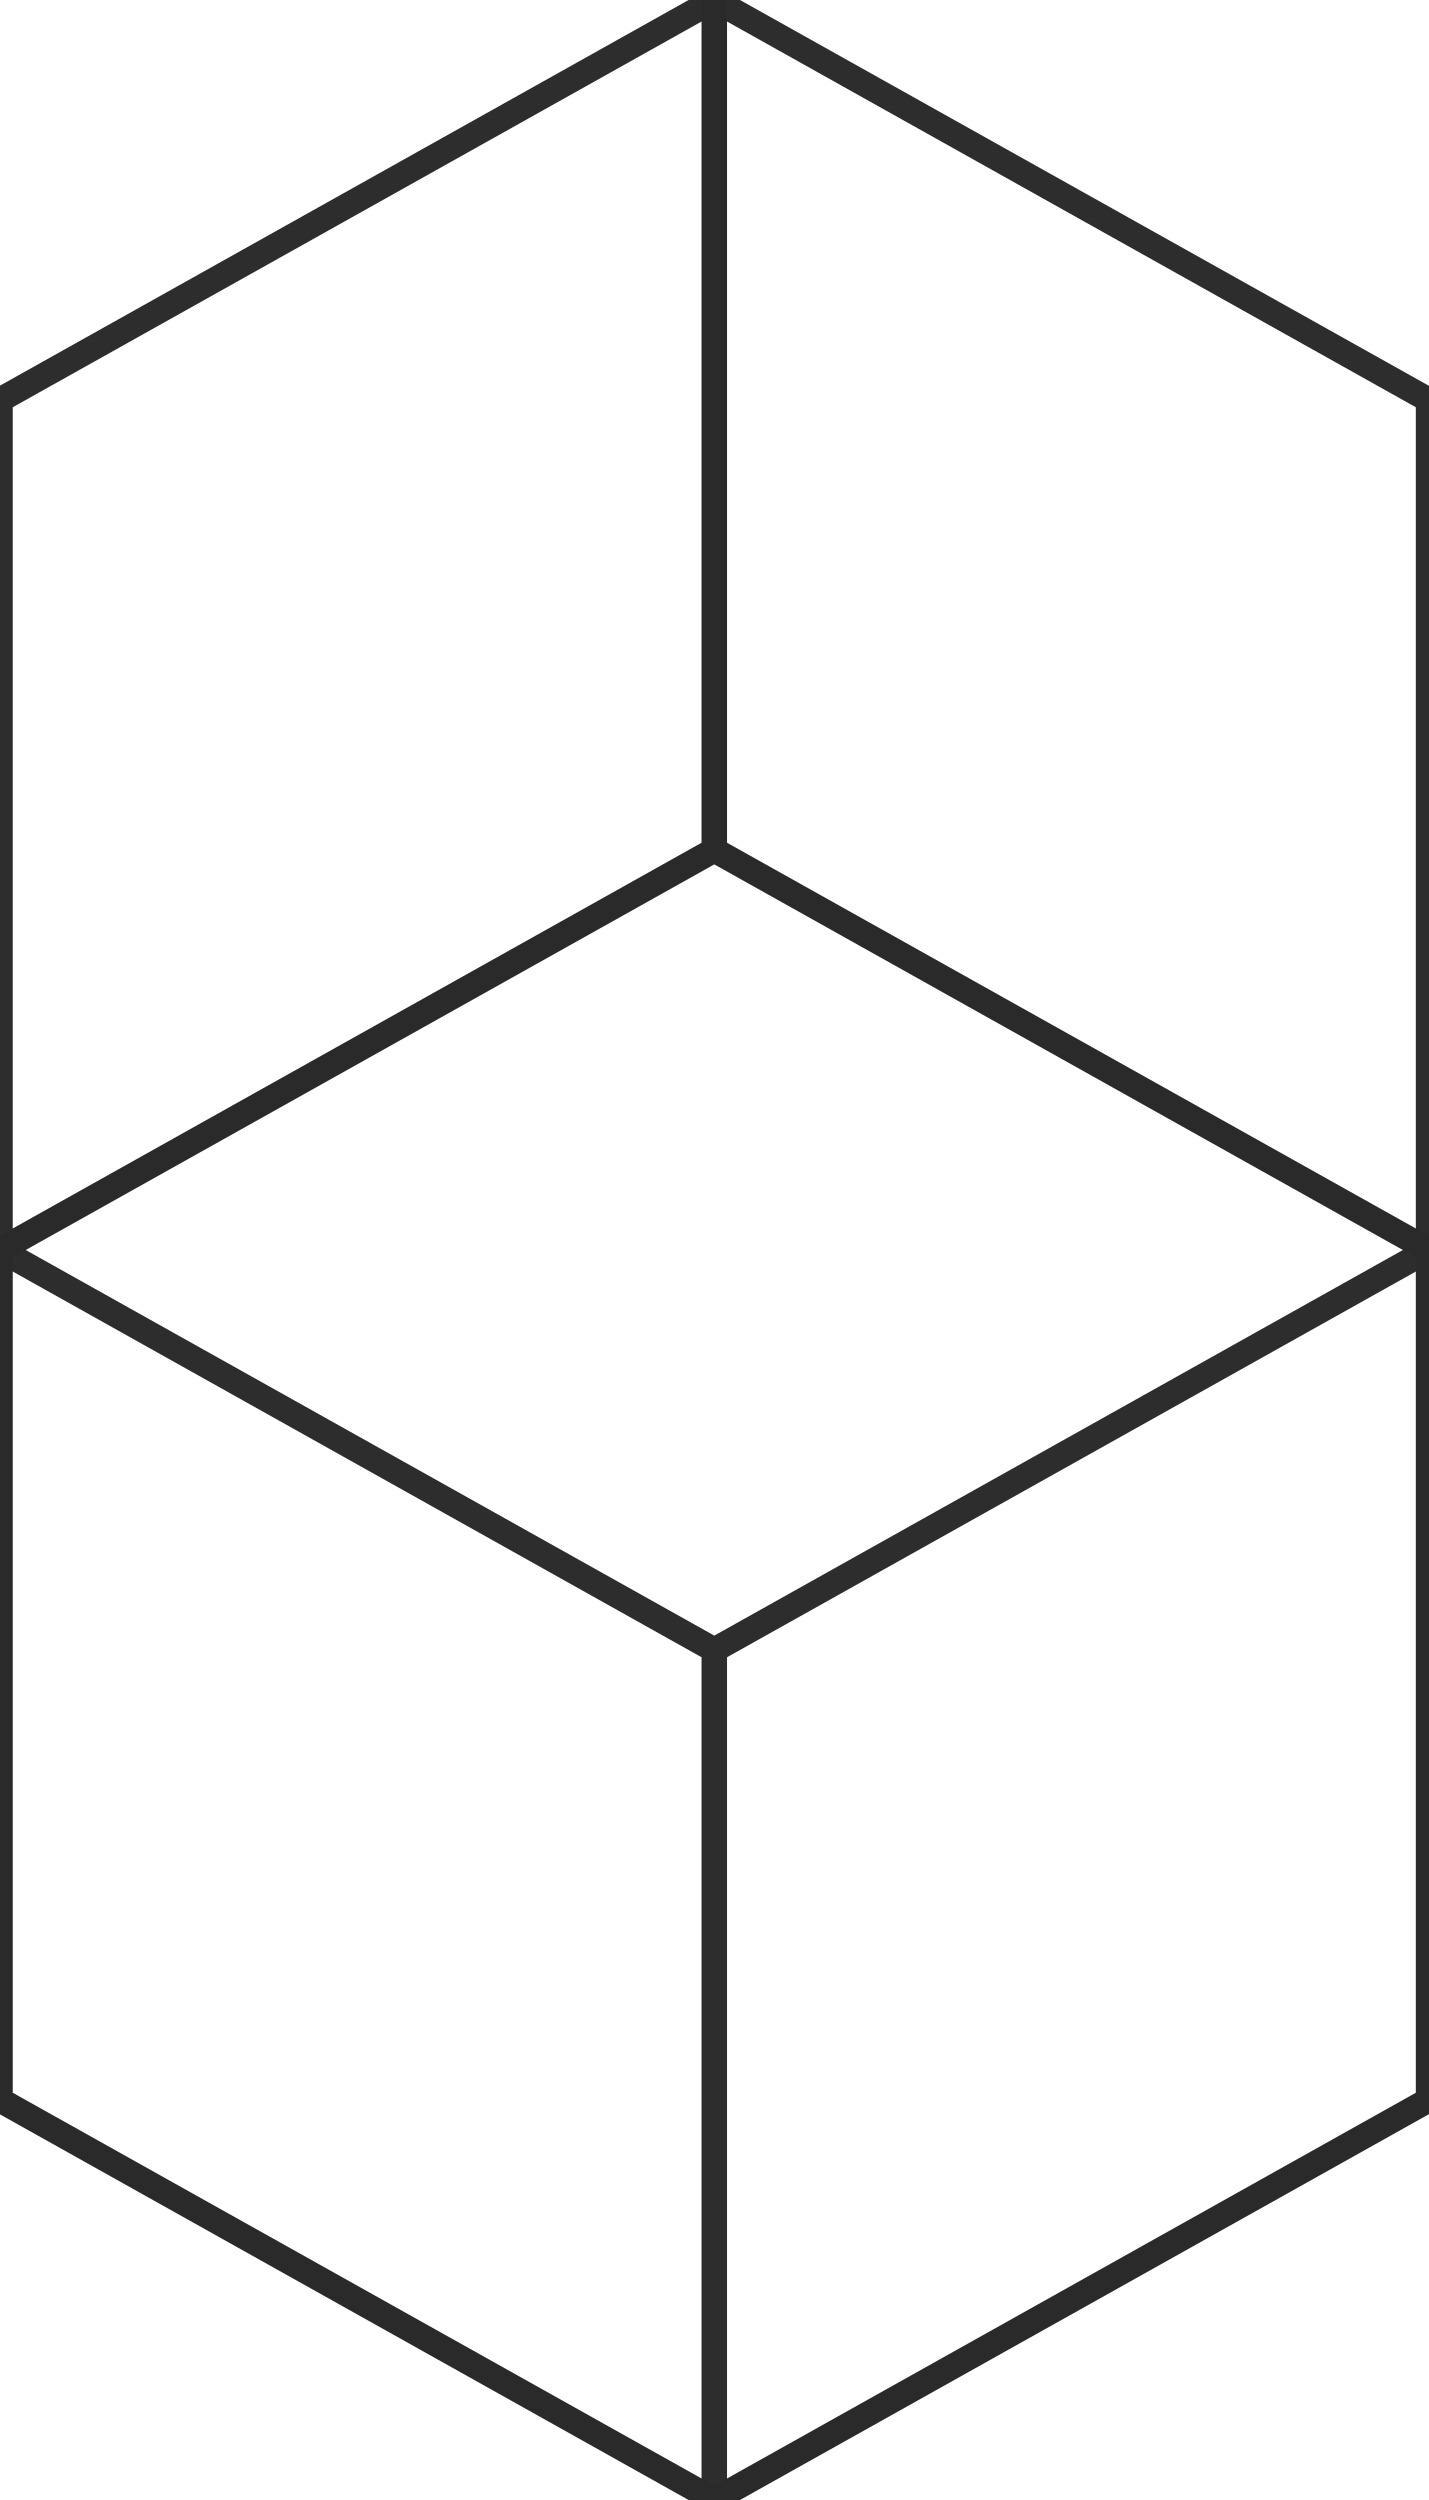
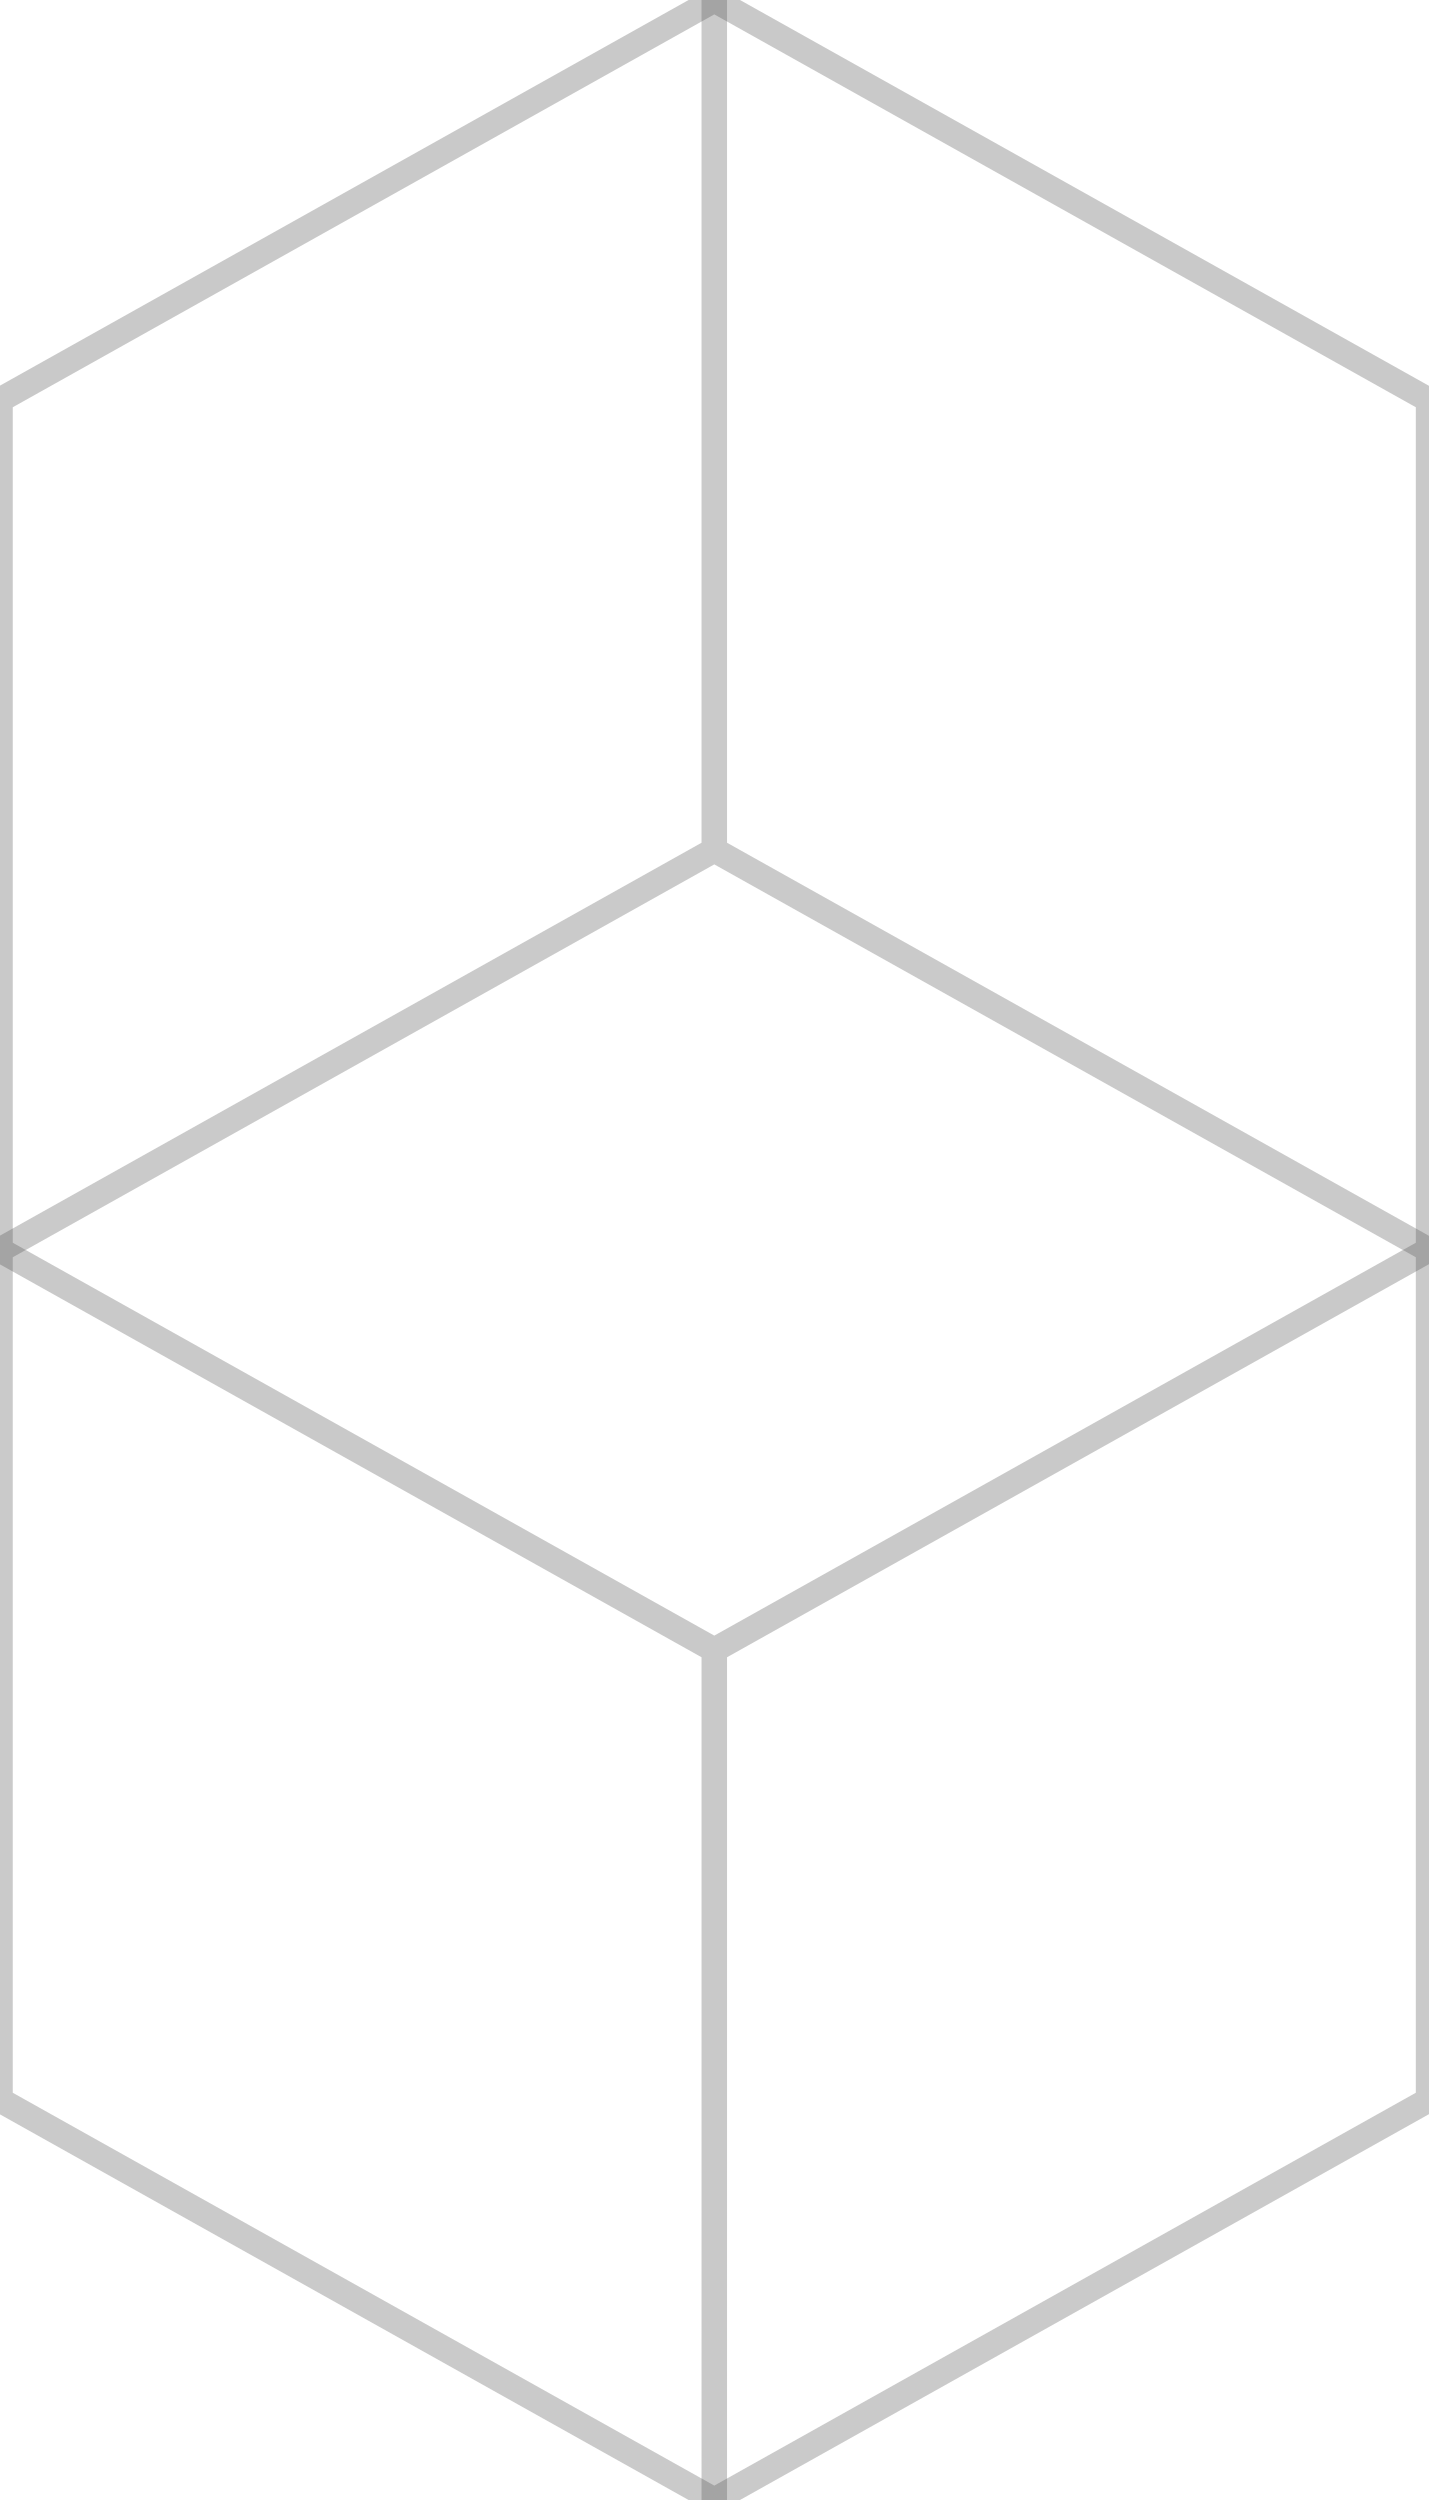
<svg xmlns="http://www.w3.org/2000/svg" viewBox="0 0 56 100" width="16" height="28" preserveAspectRatio="none">
-   <path d="M28 66L0 50L0 16L28 0L56 16L56 50L28 66L28 100" fill="none" stroke="#2d2d2d" stroke-width="1" />
-   <path d="M28 0L28 34L0 50L0 84L28 100L56 84L56 50L28 34" fill="none" stroke="#2a2a2a" stroke-width="1" />
+   <path d="M28 66L0 50L0 16L28 0L56 16L56 50L28 66L28 100" fill="none" stroke="#4d4d4d4d" stroke-width="1" />
+   <path d="M28 0L28 34L0 50L0 84L28 100L56 84L56 50L28 34" fill="none" stroke="#4a4a4a4a" stroke-width="1" />
</svg>
